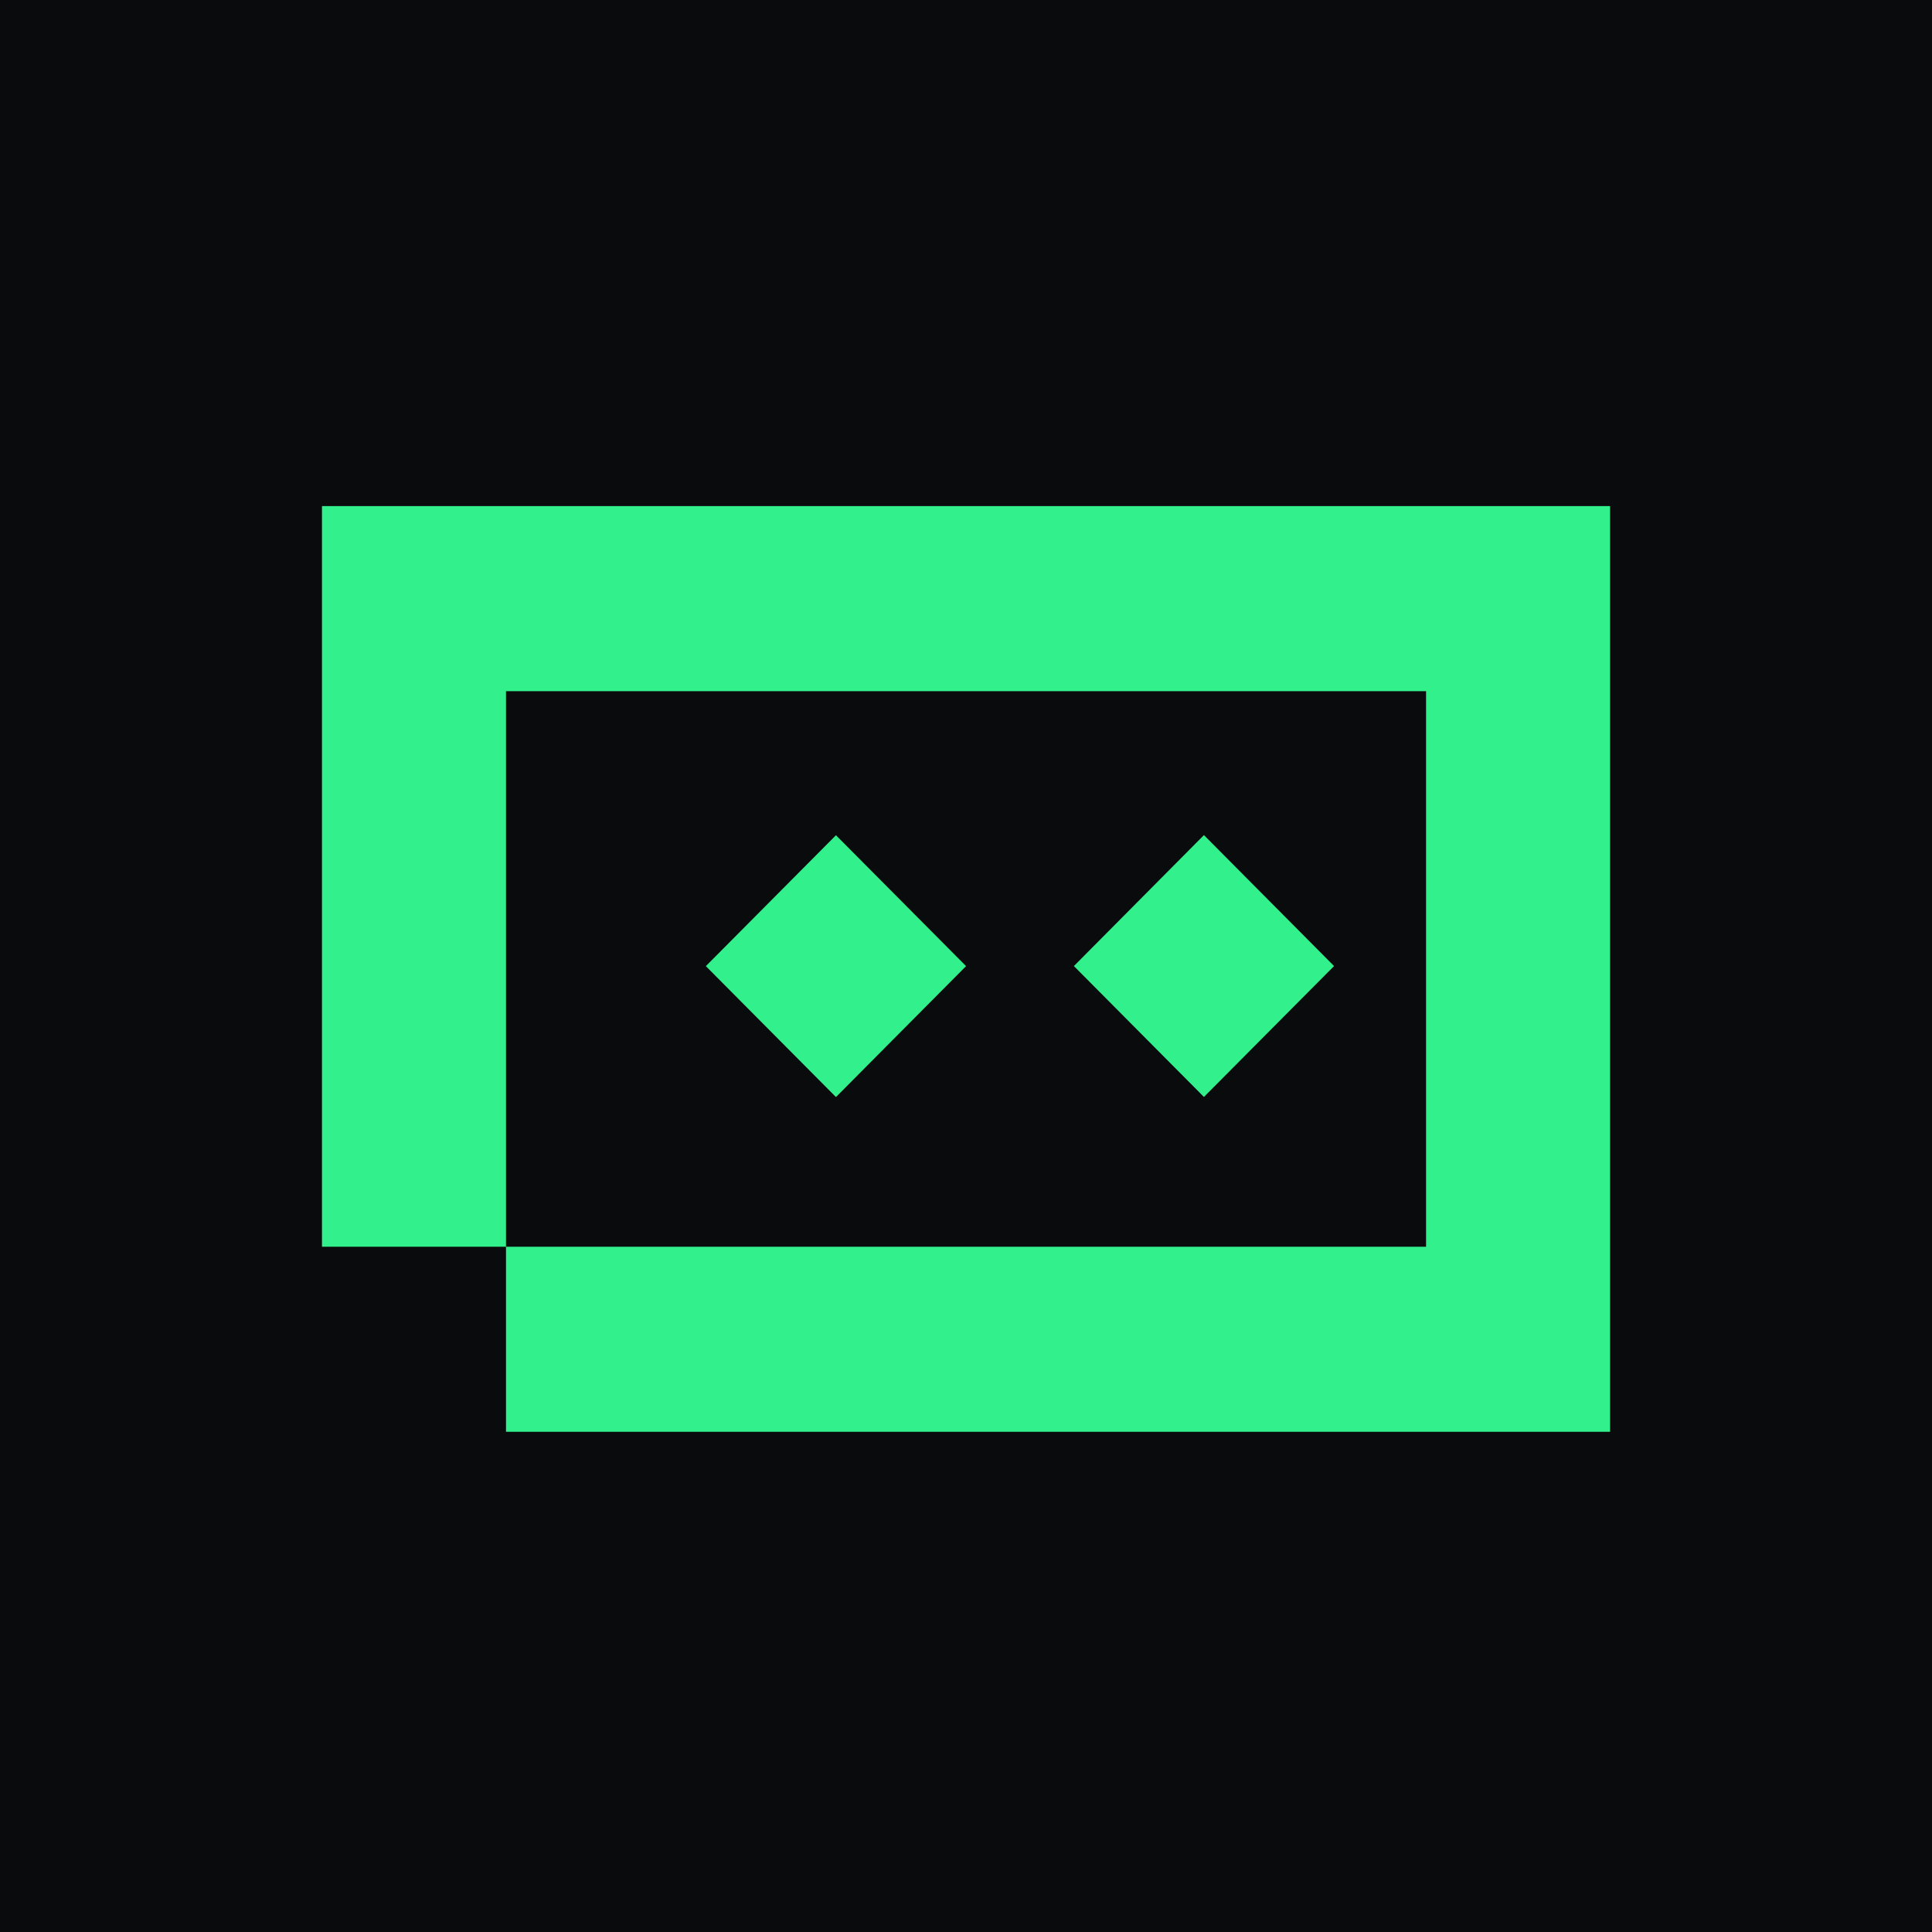
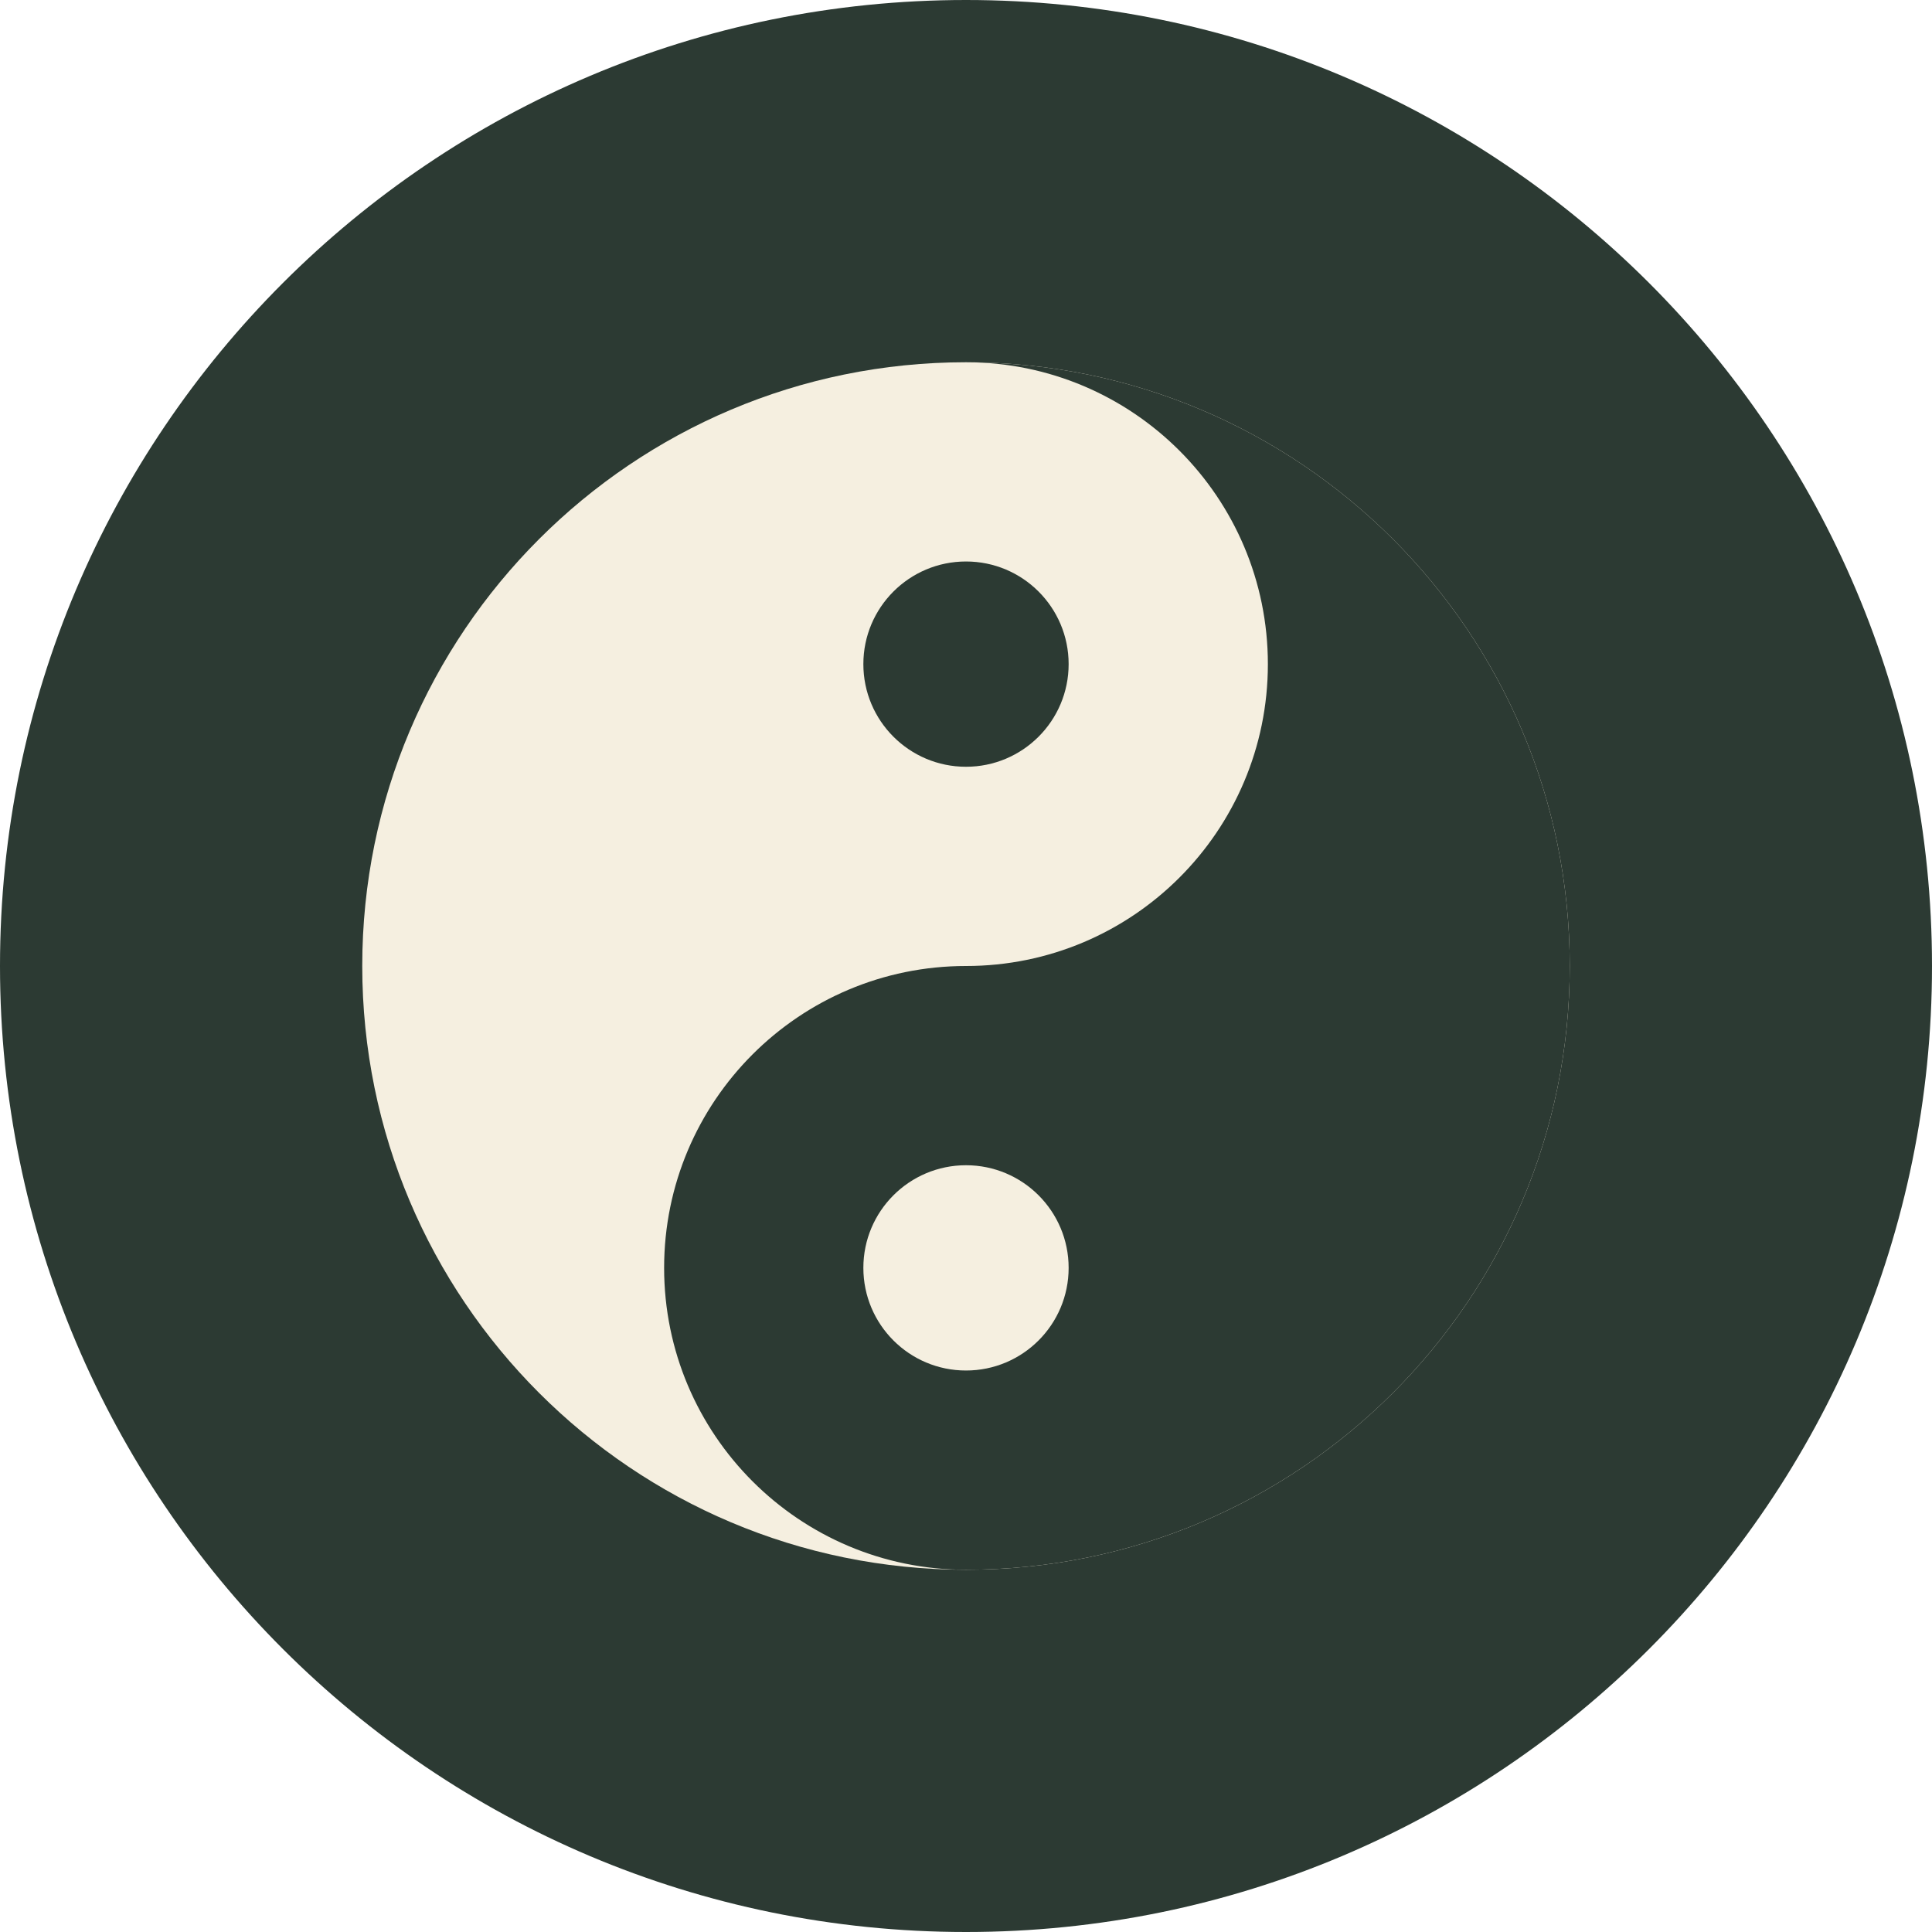
<svg xmlns="http://www.w3.org/2000/svg" width="32" height="32" viewBox="0 0 32 32" fill="none">
-   <rect width="32" height="32" fill="#0A0B0D" />
-   <path d="M26.668 23.715H8.381V20.65H5.333V8.382H26.668V23.715ZM8.381 20.65H23.62V11.448H8.381V20.65ZM16.001 16.002L13.846 18.171L11.691 16.002L13.846 13.834L16.001 16.002ZM22.096 16.001L19.941 18.169L17.787 16.001L19.941 13.832L22.096 16.001Z" fill="#32F08C" />
+   <circle cx="16" cy="16" r="16" fill="#2C3A33" />
+   <circle cx="16" cy="16" r="10" fill="#F5EFE0" />
+   <path d="M16 6 A10 10 0 0 1 16 26 A5 5 0 0 1 16 16 A5 5 0 0 0 16 6 Z" fill="#2C3A33" />
+   <circle cx="16" cy="21" r="1.7" fill="#F5EFE0" />
+   <circle cx="16" cy="11" r="1.7" fill="#2C3A33" />
</svg>
